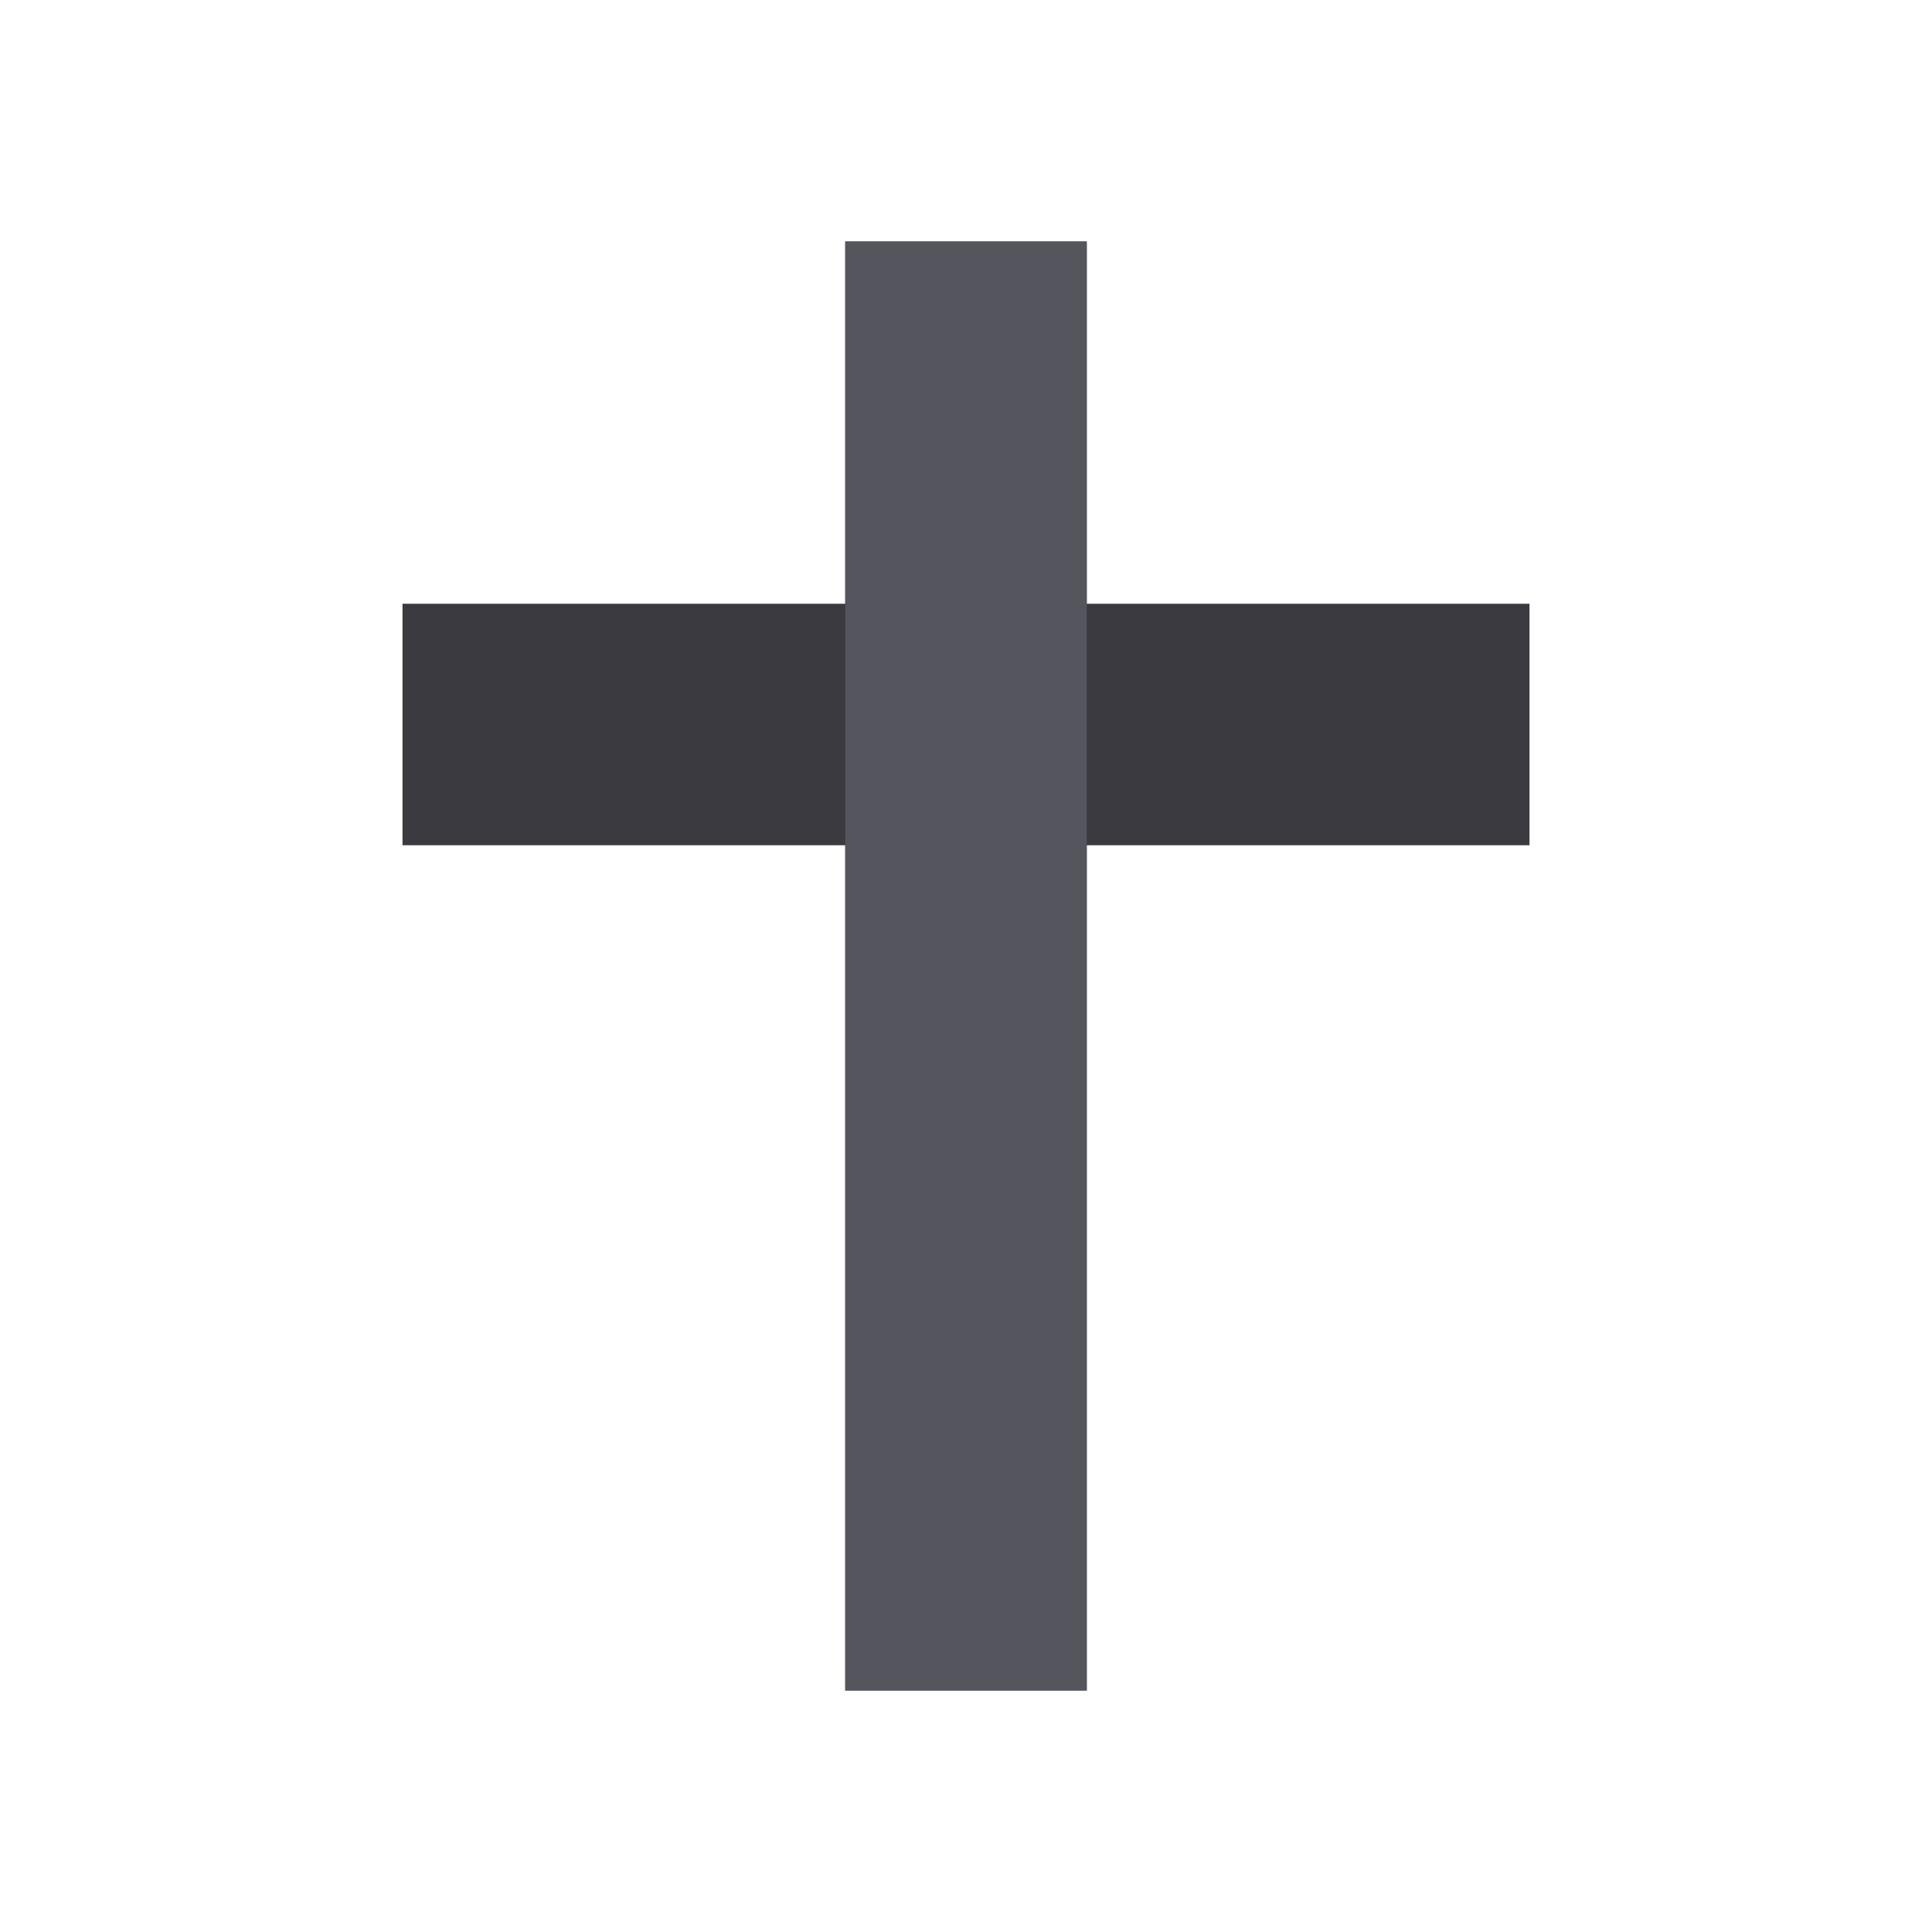
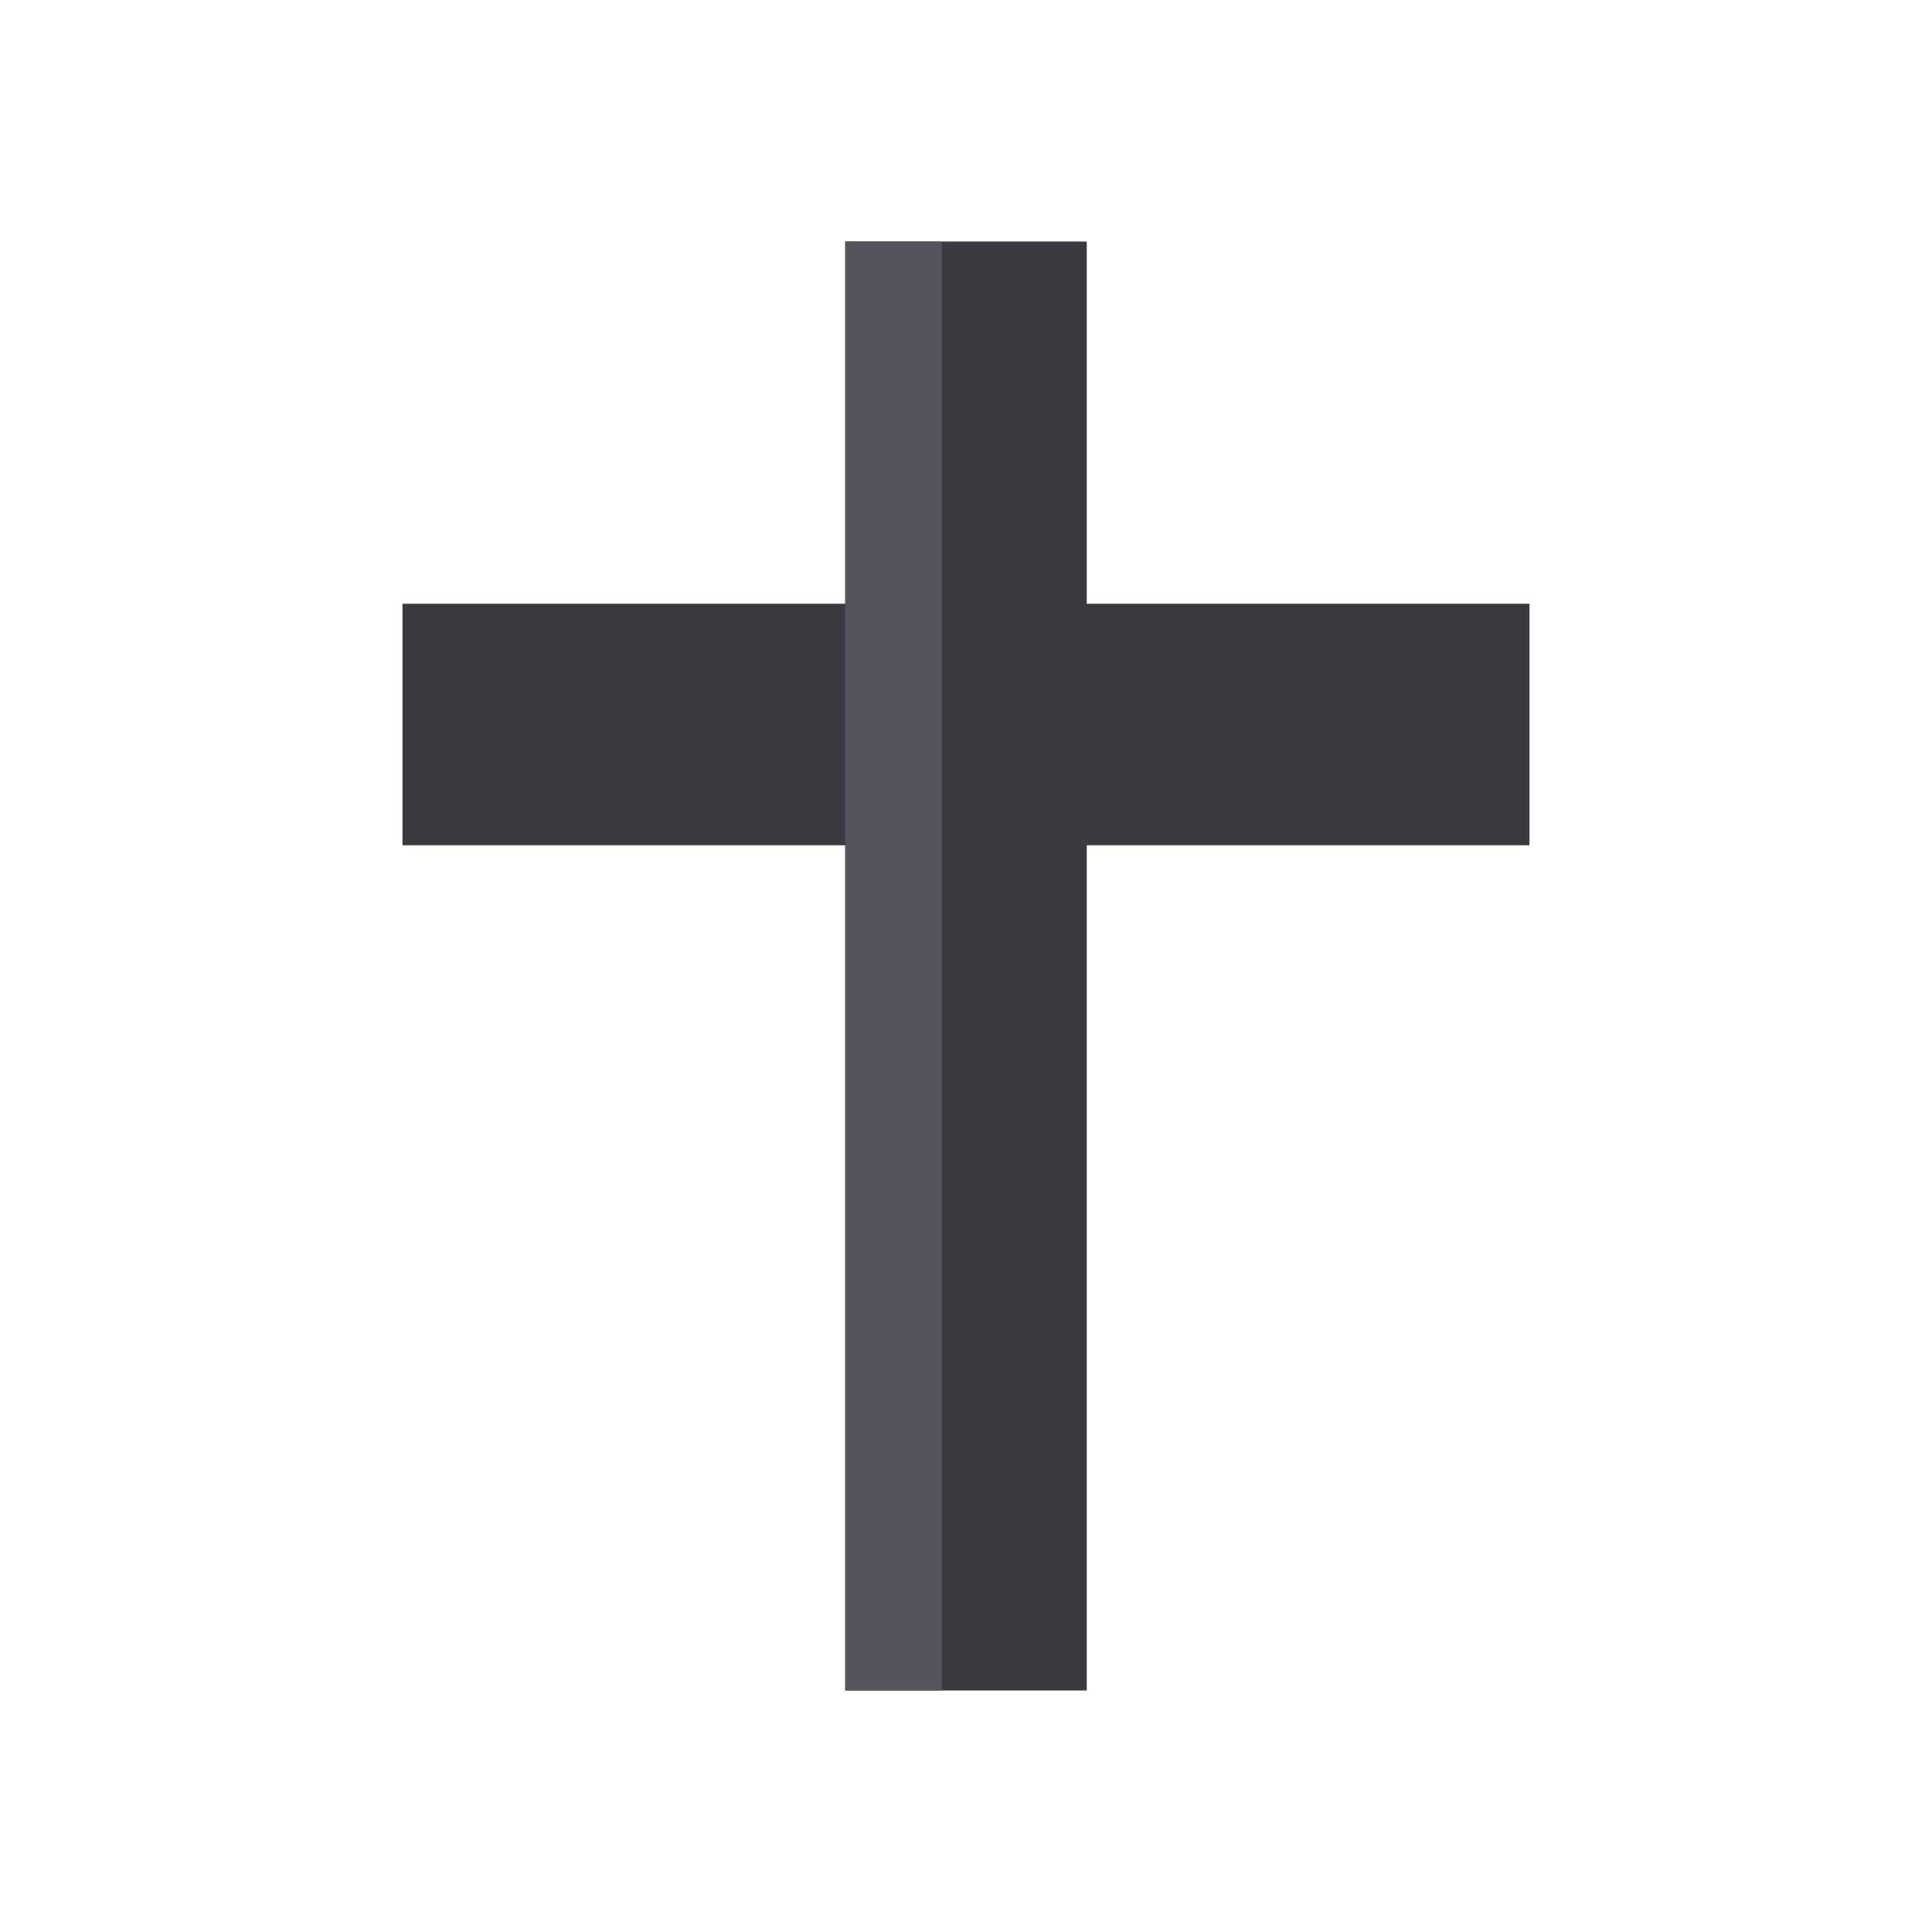
<svg xmlns="http://www.w3.org/2000/svg" viewBox="0 0 24 24" width="24" height="24">
  <rect x="10.5" y="3" width="3" height="18" fill="#3A3A40" />
  <rect x="5" y="7.5" width="14" height="3" fill="#3A3A40" />
-   <rect x="10.5" y="3" width="3" height="18" fill="#55555E" />
+   <rect x="10.5" y="3" width="1.2" height="18" fill="#55555E" />
</svg>
